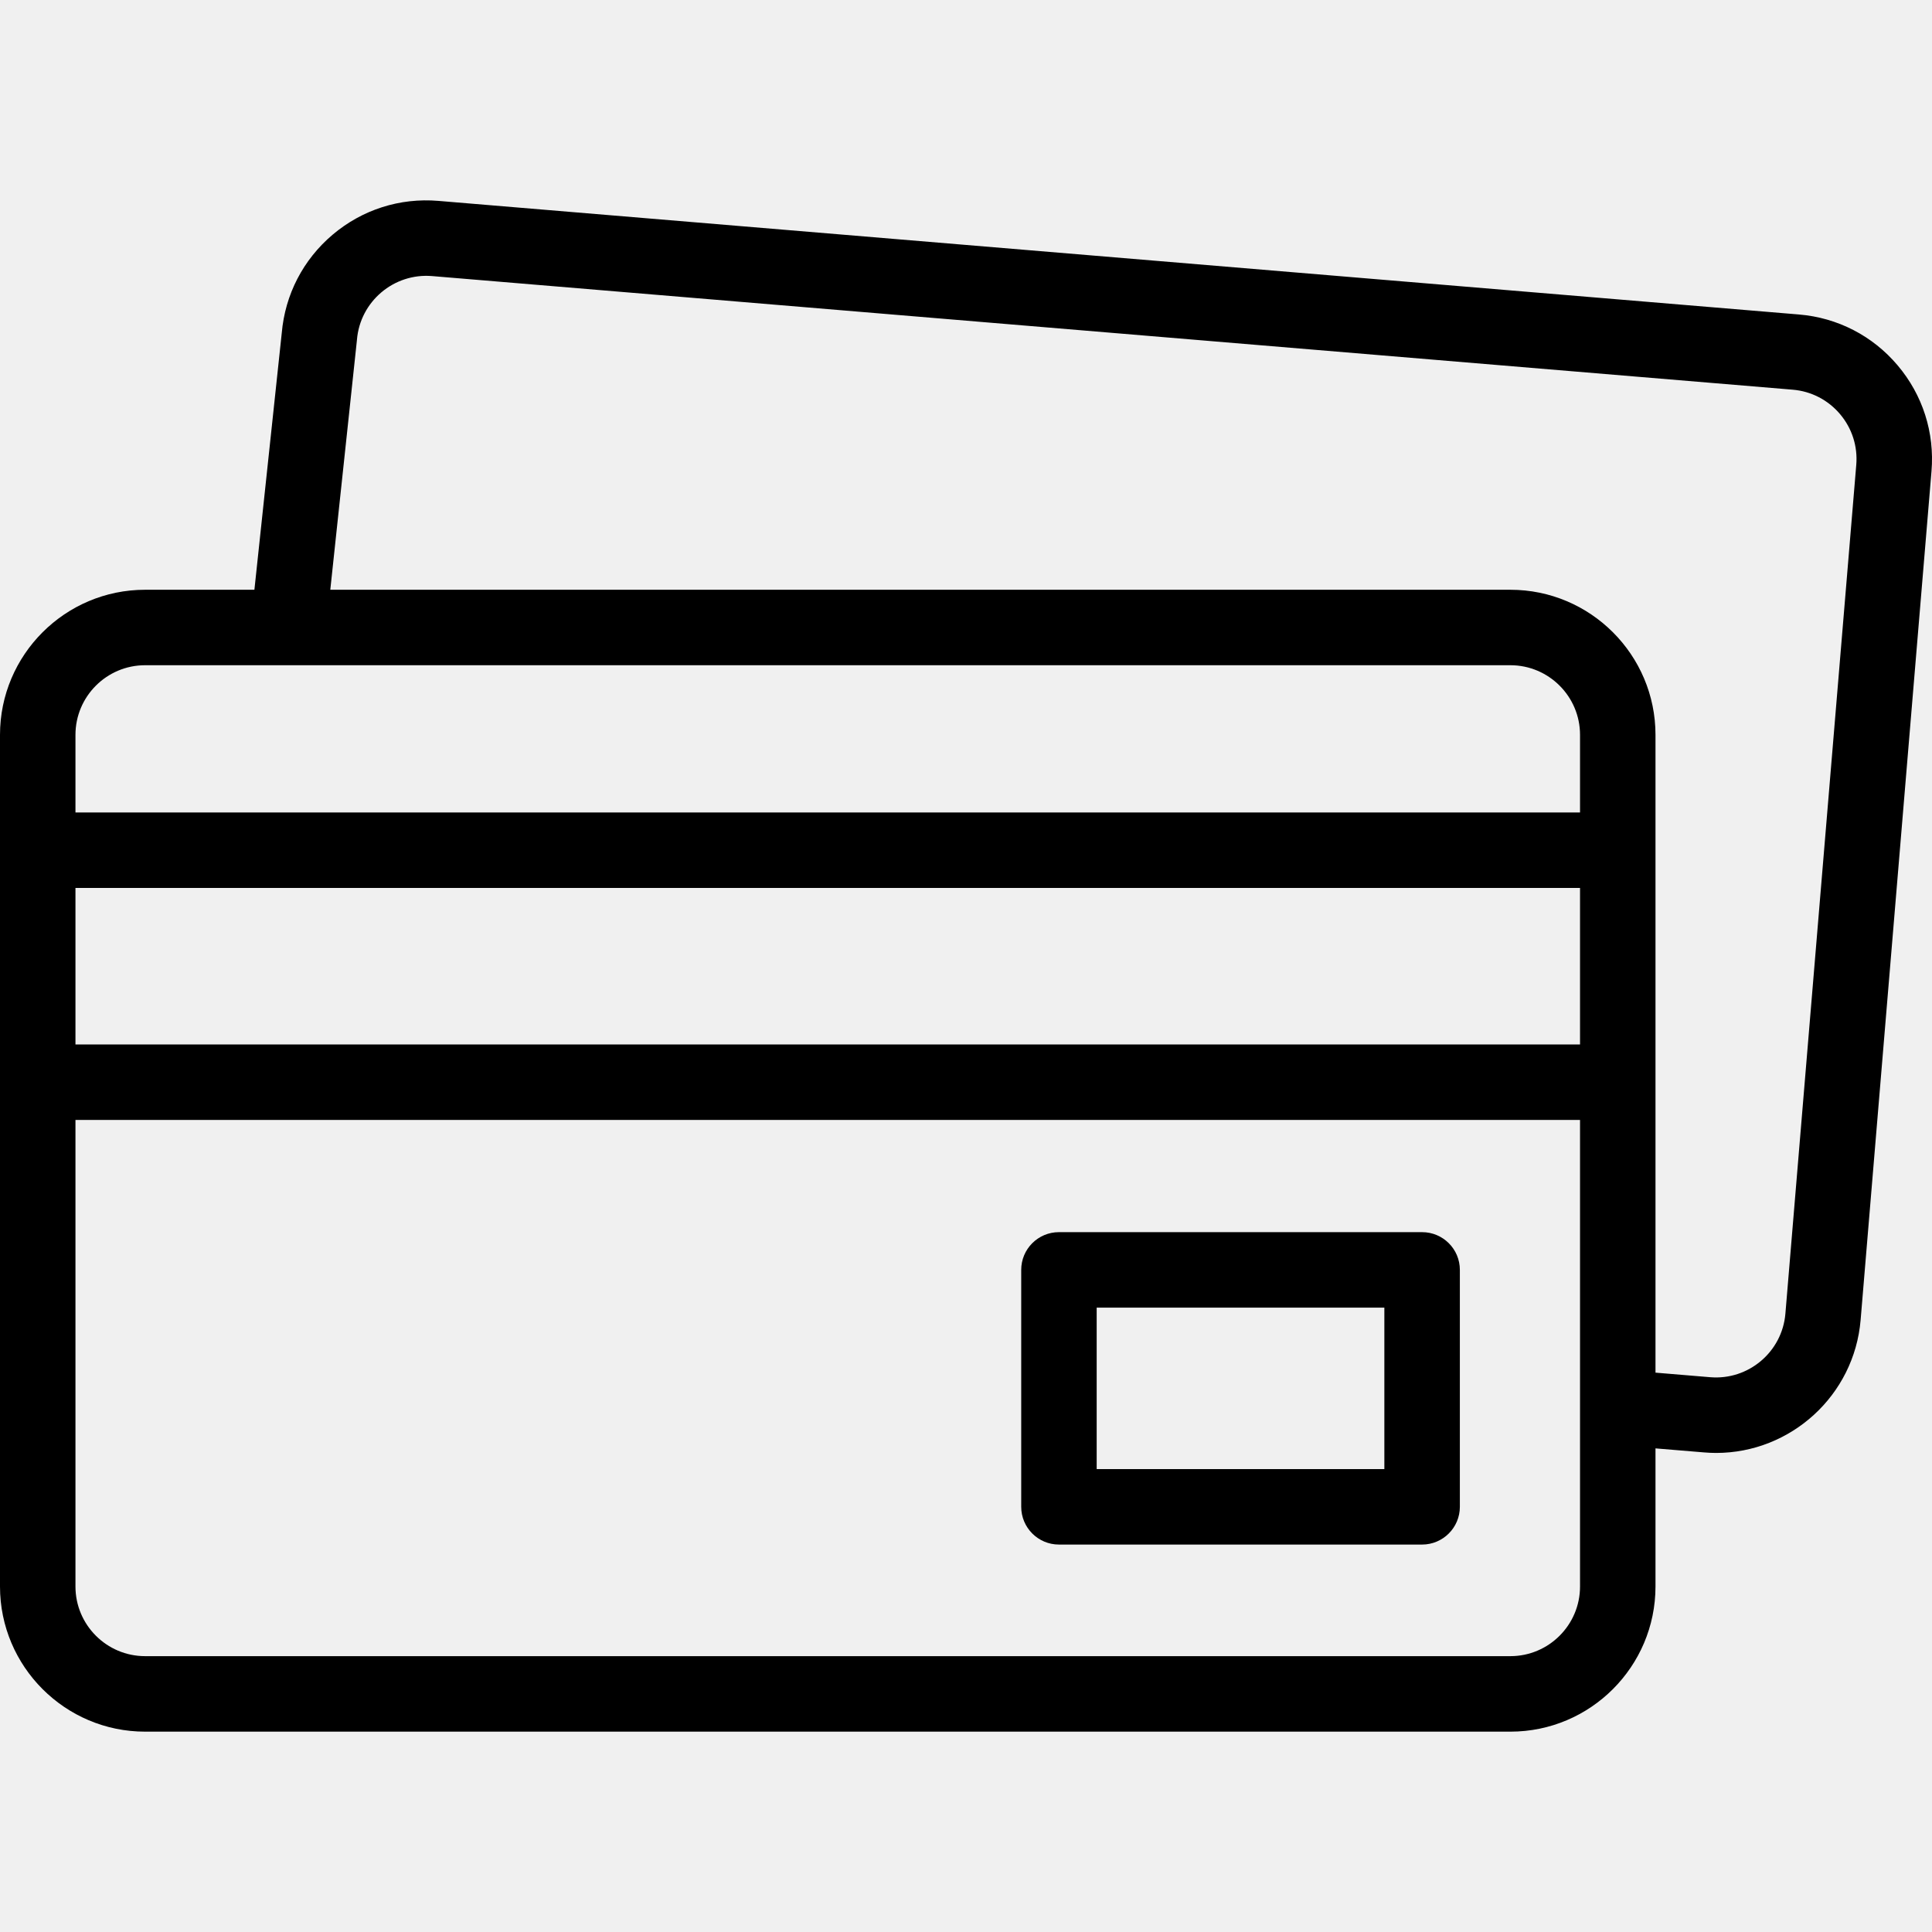
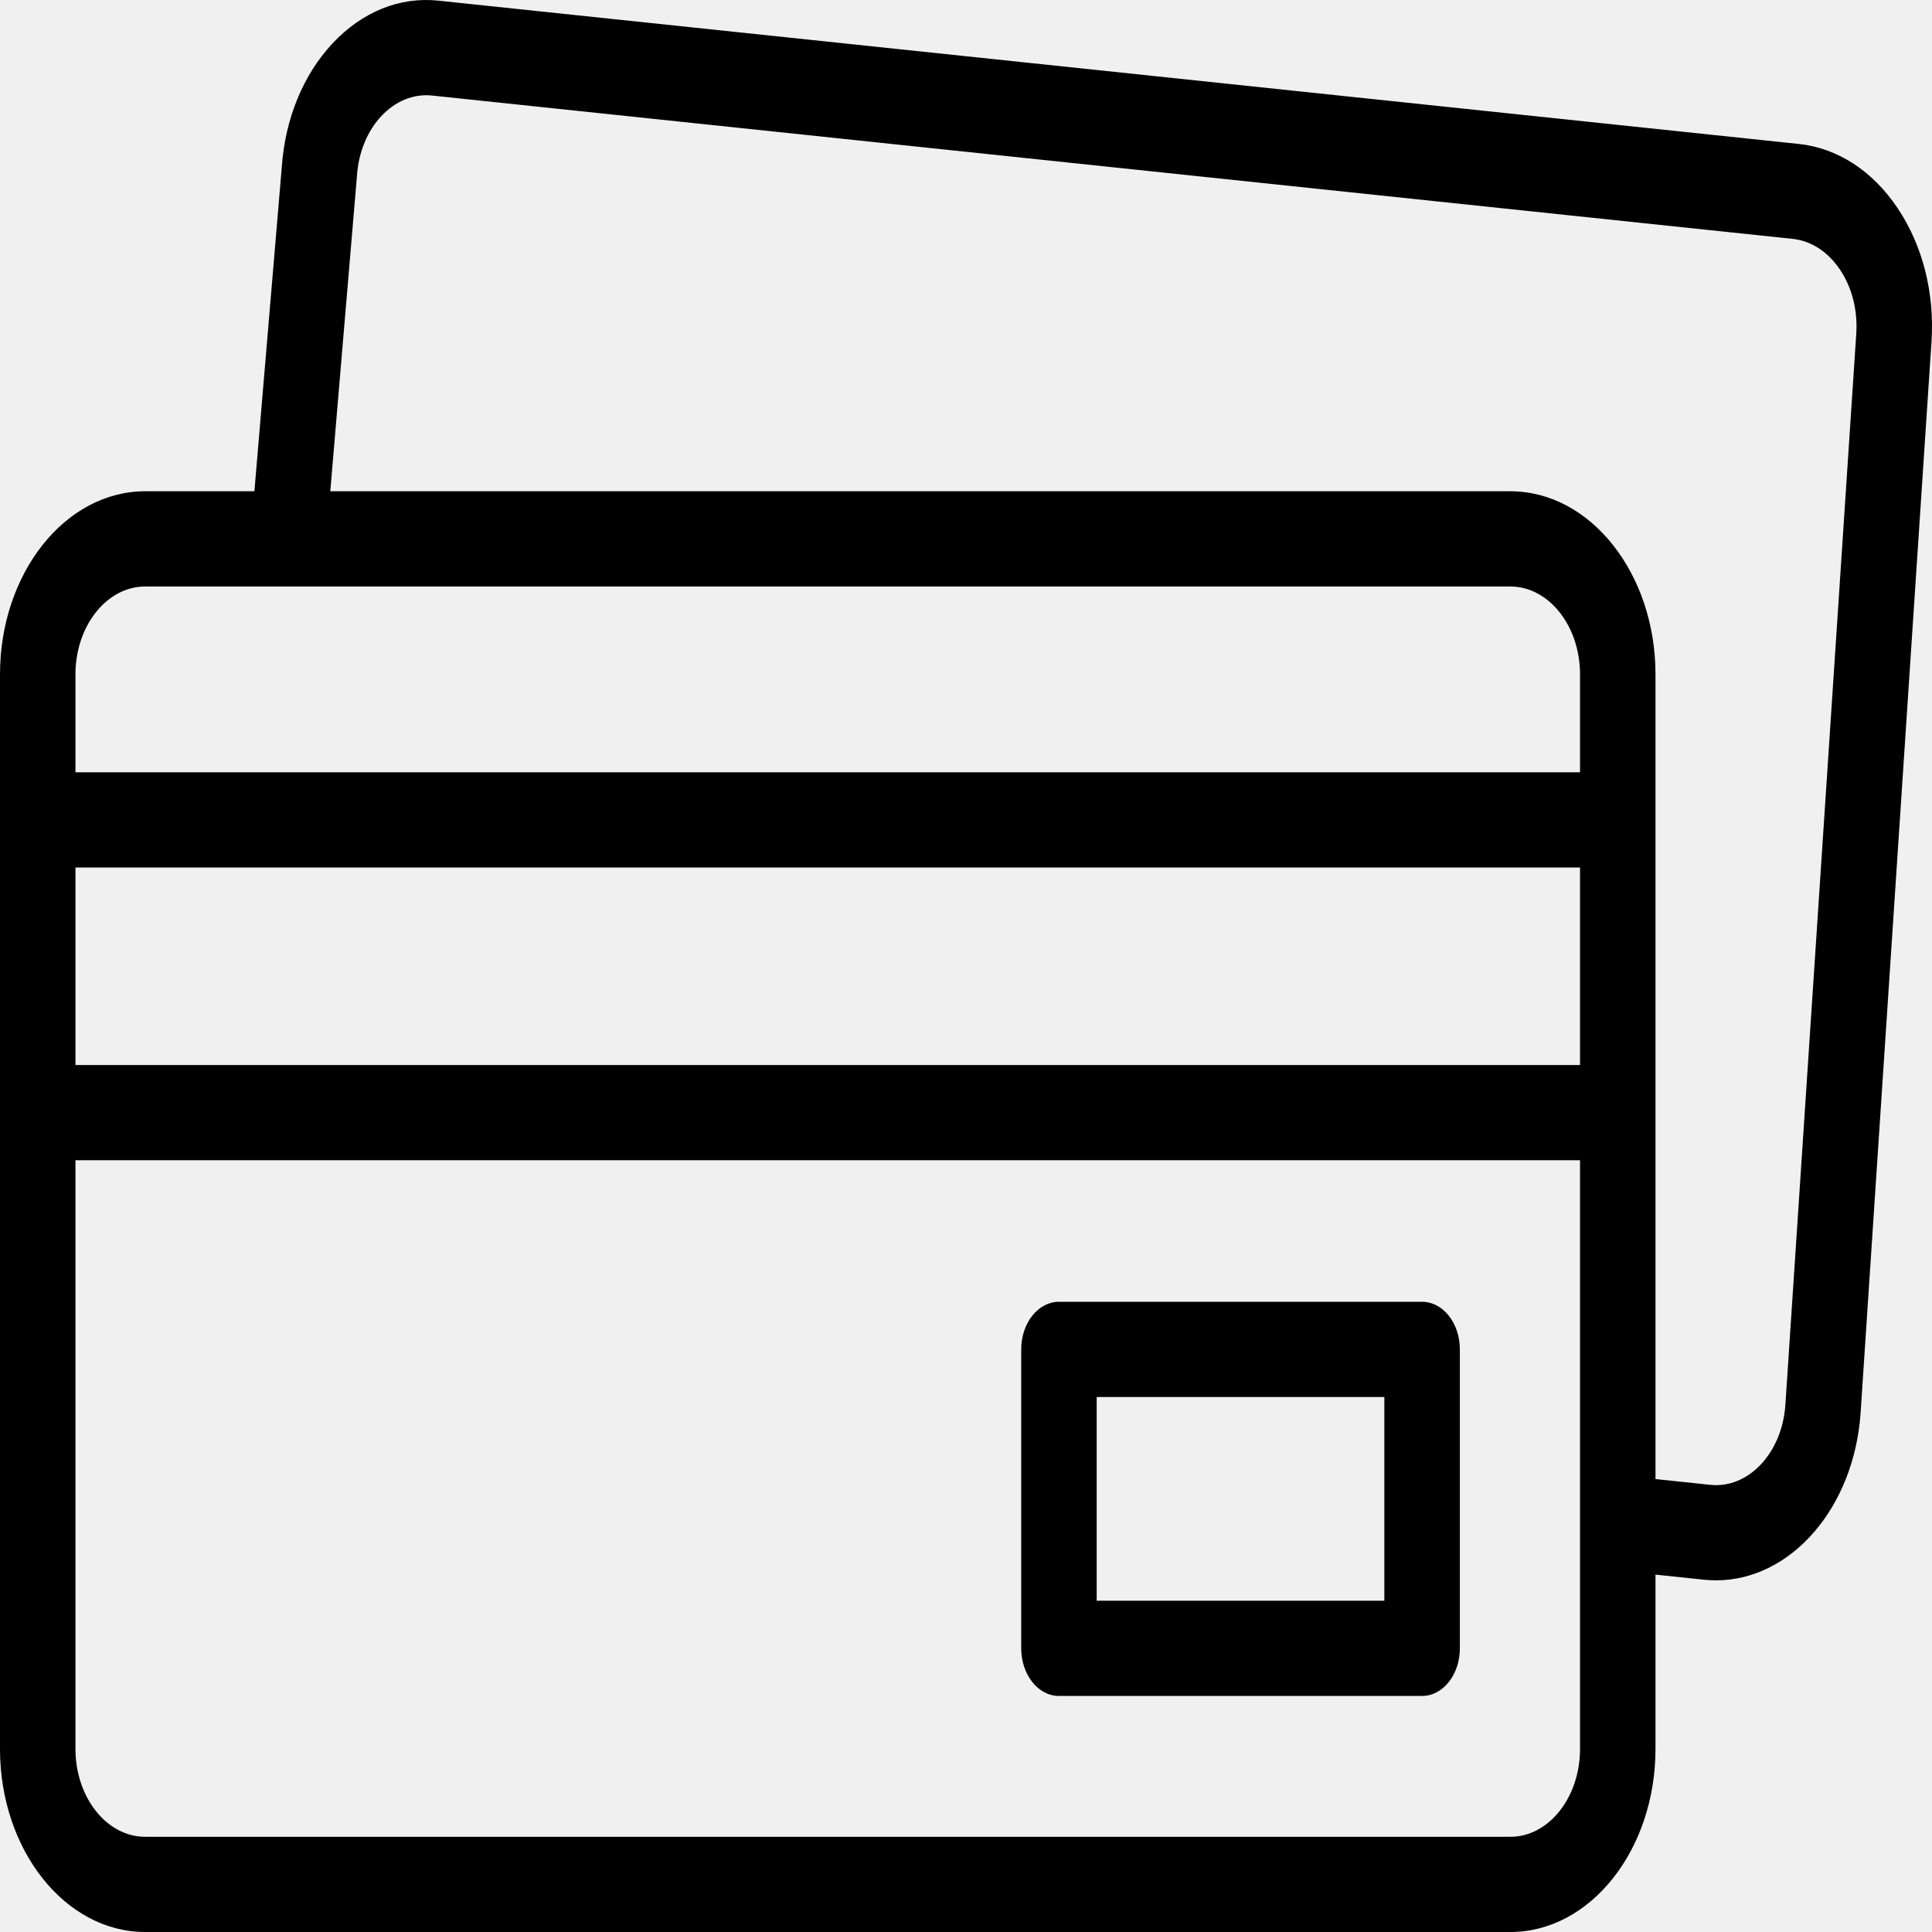
<svg xmlns="http://www.w3.org/2000/svg" width="50" height="50" viewBox="0 0 50 50" fill="none">
-   <g clip-path="url(#clip0_3_52)">
-     <path d="M49.111 9.456C48.464 8.69 47.556 8.222 46.557 8.139L11.346 5.199C10.346 5.115 9.374 5.426 8.608 6.074C7.846 6.719 7.378 7.622 7.292 8.617L6.584 15.263H3.755C1.685 15.263 0 16.947 0 19.018V41.059C0 43.13 1.685 44.815 3.755 44.815H39.089C41.159 44.815 42.844 43.13 42.844 41.059V37.484L44.098 37.588C44.203 37.597 44.309 37.602 44.413 37.602C46.343 37.602 47.989 36.116 48.153 34.158L49.987 12.194C50.07 11.194 49.759 10.222 49.111 9.456ZM3.755 17.216H39.089C40.082 17.216 40.891 18.024 40.891 19.018V21.026H1.953V19.018C1.953 18.024 2.762 17.216 3.755 17.216ZM1.953 22.98H40.891V27.031H1.953V22.98ZM39.089 42.861H3.755C2.762 42.861 1.953 42.053 1.953 41.059V28.984H40.891V41.059C40.891 42.053 40.082 42.861 39.089 42.861ZM48.04 12.031L46.206 33.996C46.124 34.986 45.25 35.725 44.26 35.642L42.844 35.524V19.018C42.844 16.947 41.159 15.263 39.089 15.263H8.548L9.236 8.813C9.236 8.806 9.237 8.799 9.238 8.791C9.32 7.801 10.193 7.062 11.184 7.145L46.394 10.085C46.874 10.125 47.309 10.35 47.62 10.717C47.931 11.085 48.08 11.551 48.04 12.031Z" fill="black" />
-     <path d="M36.804 31.888H27.405C26.866 31.888 26.429 32.325 26.429 32.864V38.996C26.429 39.535 26.866 39.973 27.405 39.973H36.804C37.343 39.973 37.781 39.535 37.781 38.996V32.864C37.781 32.325 37.343 31.888 36.804 31.888ZM35.827 38.02H28.382V33.841H35.827V38.02Z" fill="black" />
-   </g>
-   <defs>
-     <clipPath id="clip0_3_52">
-       <rect width="50" height="50" fill="white" />
-     </clipPath>
-   </defs>
+   <path d="M49.111 5.388C48.464 4.422 47.556 3.832 46.557 3.726L11.346 0.017C10.346 -0.089 9.374 0.304 8.608 1.121C7.846 1.935 7.378 3.074 7.292 4.329L6.584 12.714H3.755C1.685 12.714 0 14.84 0 17.453V45.262C0 47.874 1.685 50 3.755 50H39.089C41.159 50 42.844 47.874 42.844 45.262V40.751L44.098 40.883C44.203 40.894 44.309 40.899 44.413 40.899C46.343 40.899 47.989 39.025 48.153 36.555L49.987 8.842C50.07 7.581 49.759 6.354 49.111 5.388ZM3.755 15.179H39.089C40.082 15.179 40.891 16.199 40.891 17.453V19.986H1.953V17.453C1.953 16.199 2.762 15.179 3.755 15.179ZM1.953 22.451H40.891V27.563H1.953V22.451ZM39.089 47.536H3.755C2.762 47.536 1.953 46.516 1.953 45.262V30.027H40.891V45.262C40.891 46.516 40.082 47.536 39.089 47.536ZM48.04 8.637L46.206 36.35C46.124 37.6 45.25 38.532 44.26 38.427L42.844 38.278V17.453C42.844 14.84 41.159 12.714 39.089 12.714H8.548L9.236 4.577C9.236 4.568 9.237 4.559 9.238 4.549C9.32 3.3 10.193 2.368 11.184 2.473L46.394 6.182C46.874 6.233 47.309 6.516 47.62 6.98C47.931 7.443 48.08 8.032 48.04 8.637Z" fill="black" />
+   <path d="M36.804 33.69H27.405C26.866 33.69 26.429 34.242 26.429 34.922V42.659C26.429 43.339 26.866 43.891 27.405 43.891H36.804C37.343 43.891 37.781 43.339 37.781 42.659V34.922C37.781 34.242 37.343 33.69 36.804 33.69ZM35.827 41.427H28.382V36.155H35.827V41.427Z" fill="black" />
</svg>
